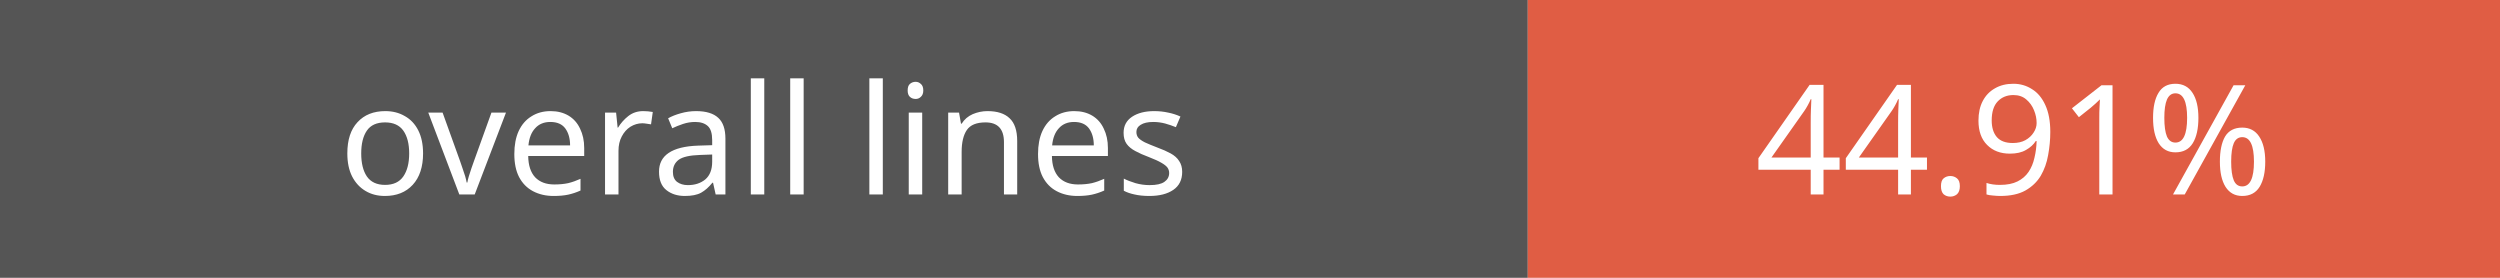
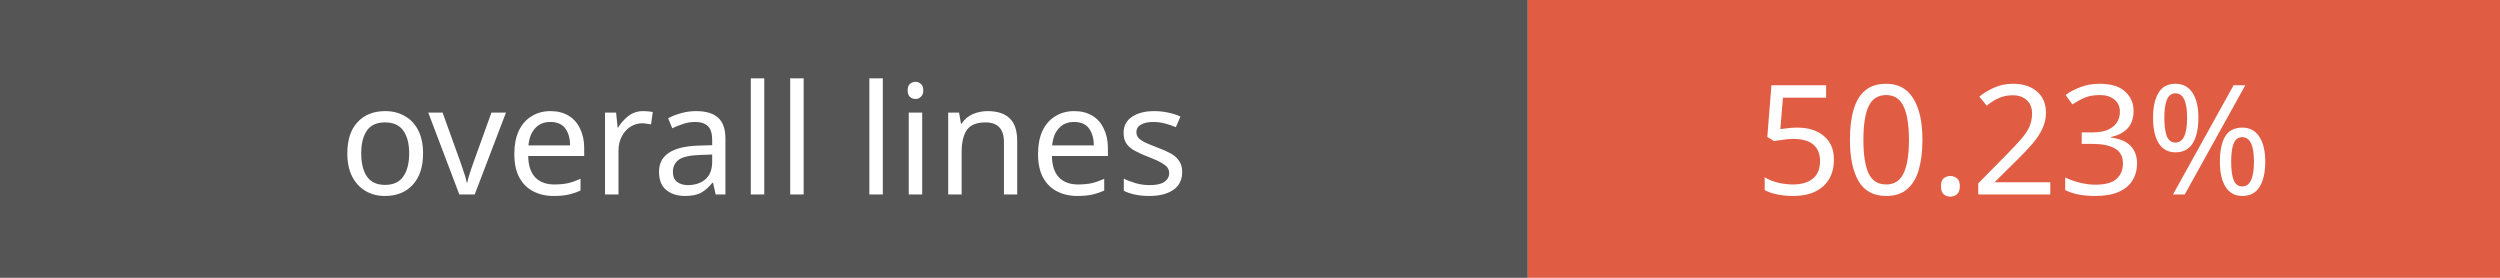
- <svg xmlns="http://www.w3.org/2000/svg" width="180" height="20" role="img" aria-label="overall lines: 44.91%">
+ <svg xmlns="http://www.w3.org/2000/svg" width="180" height="20" role="img" aria-label="overall lines: 50.23%">
  <rect width="110" height="20" fill="#555" />
  <rect x="110" width="70" height="20" fill="#e05d44" />
  <g fill="#fff" text-anchor="middle" font-family="Verdana,sans-serif" font-size="11">
    <text x="55" y="14">overall lines</text>
-     <text x="145" y="14">44.91%</text>
+     <text x="145" y="14">50.23%</text>
  </g>
</svg>
